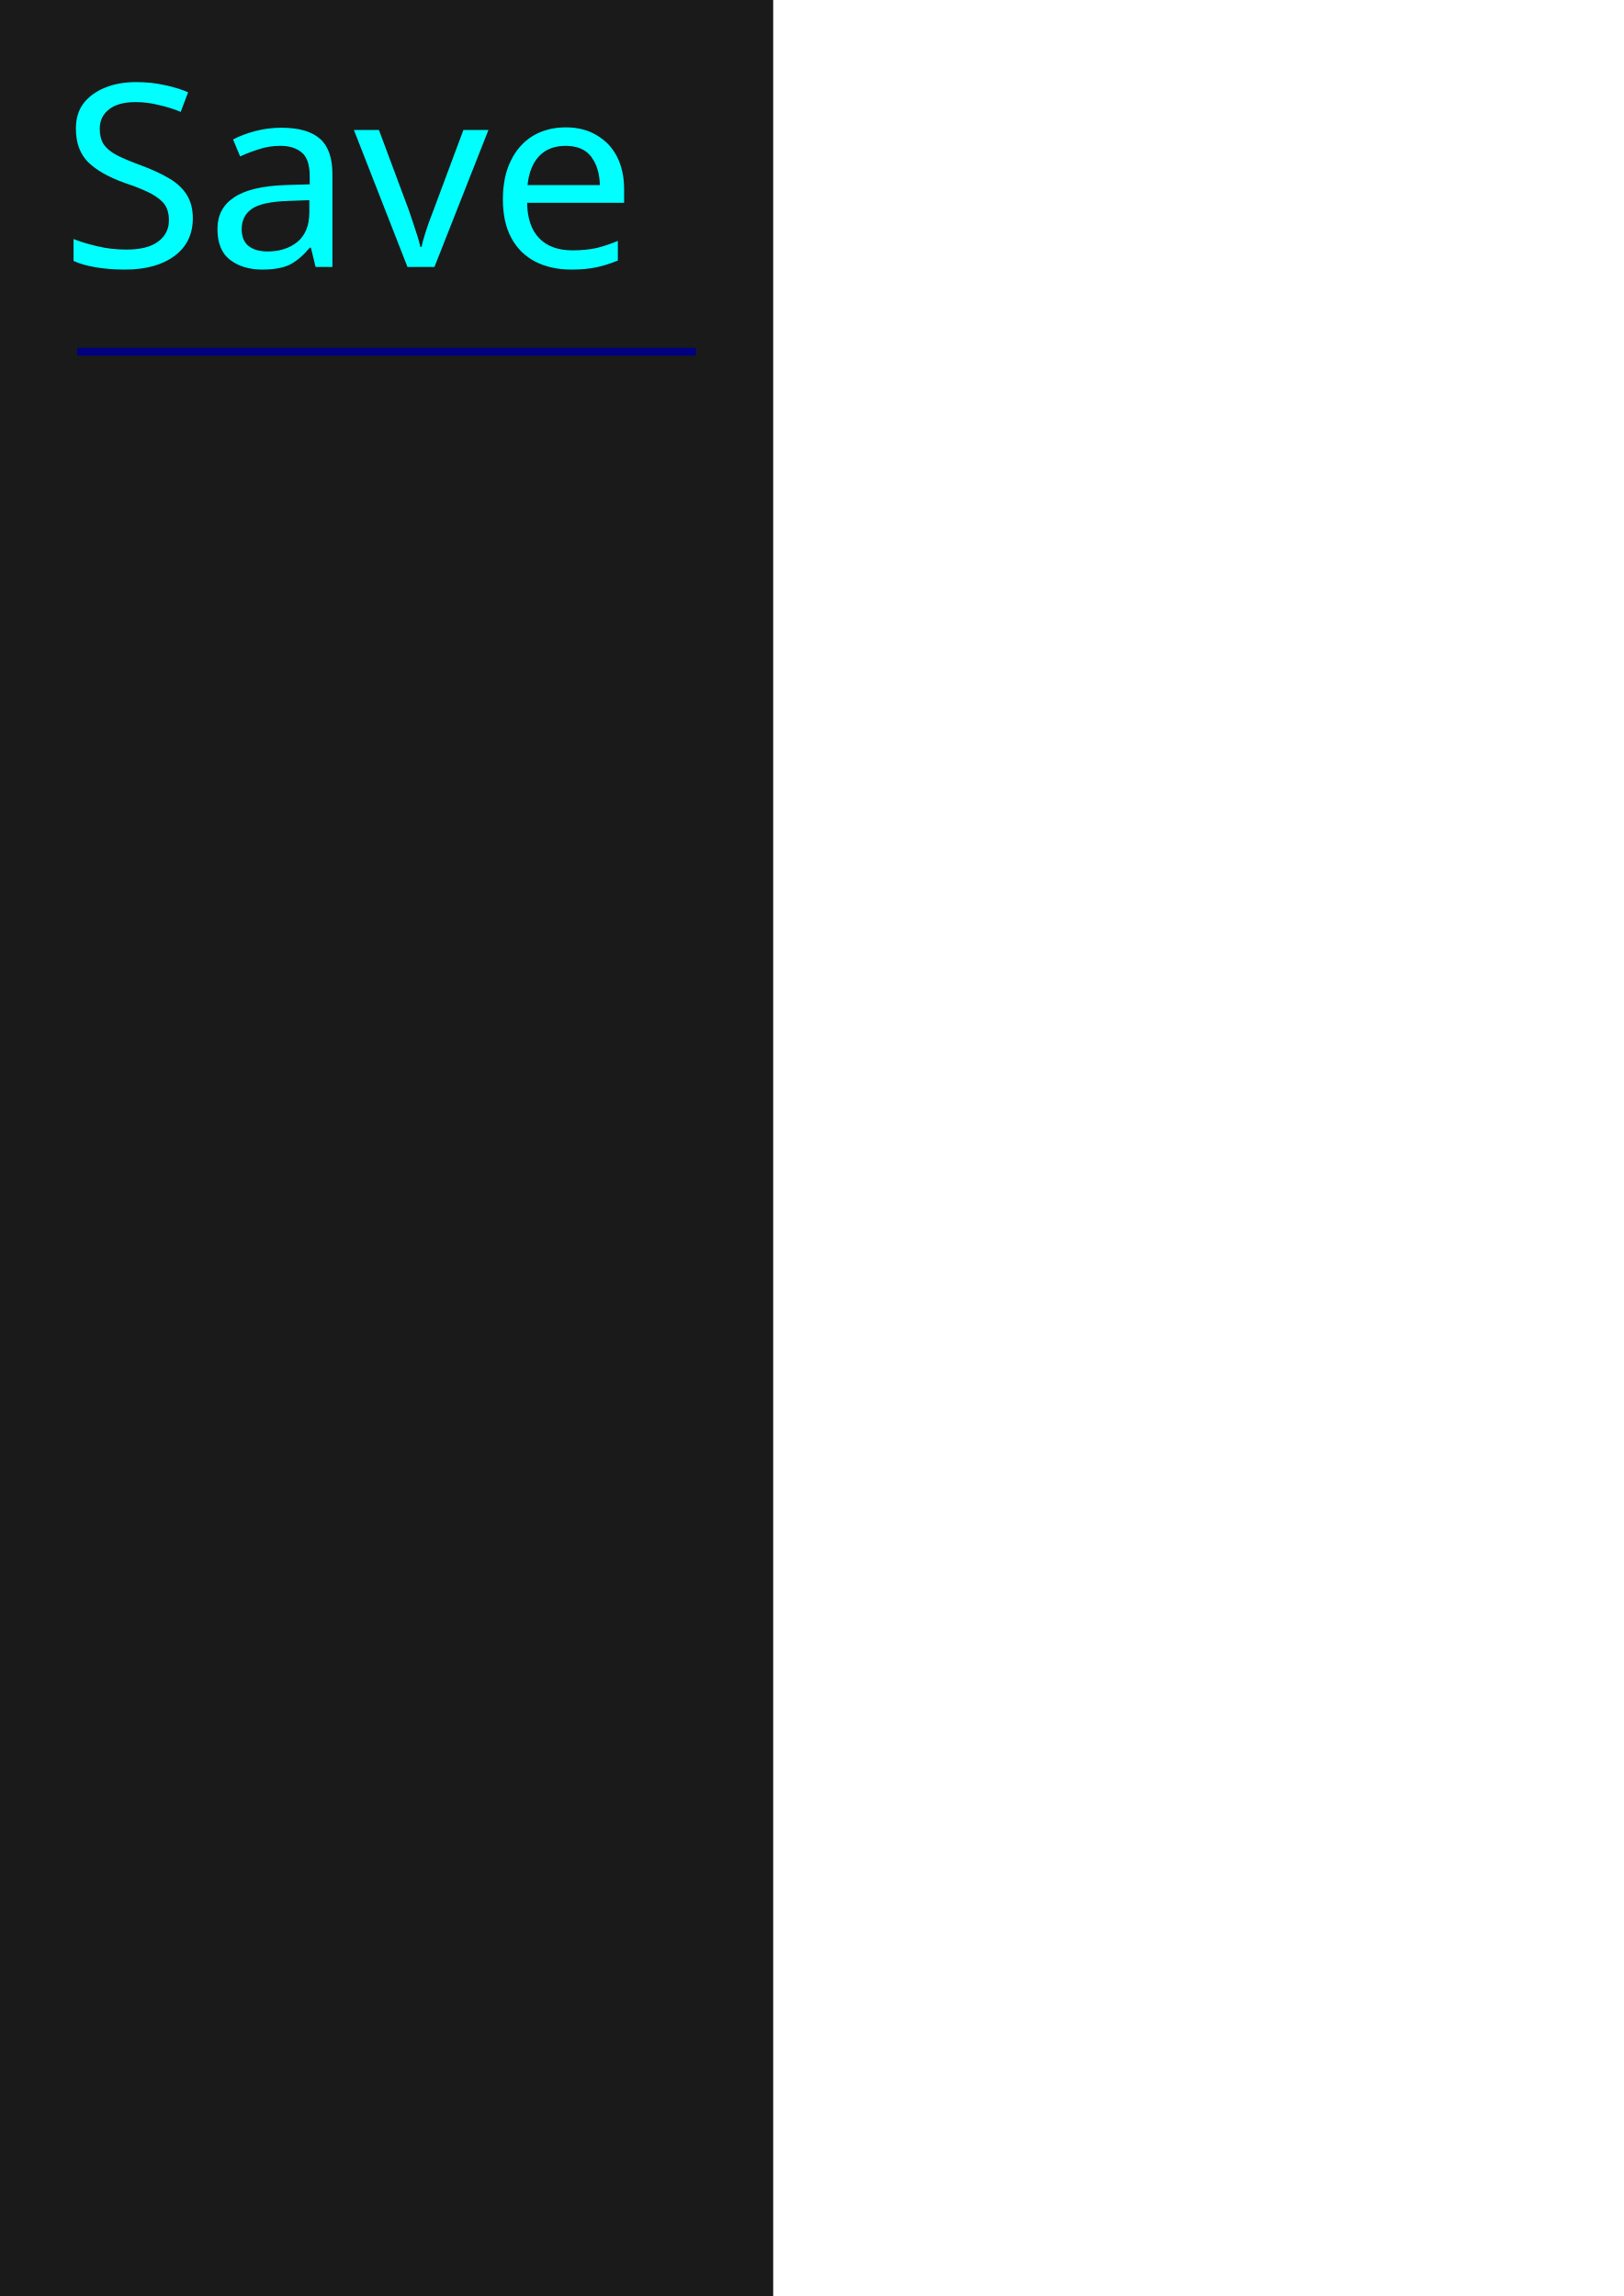
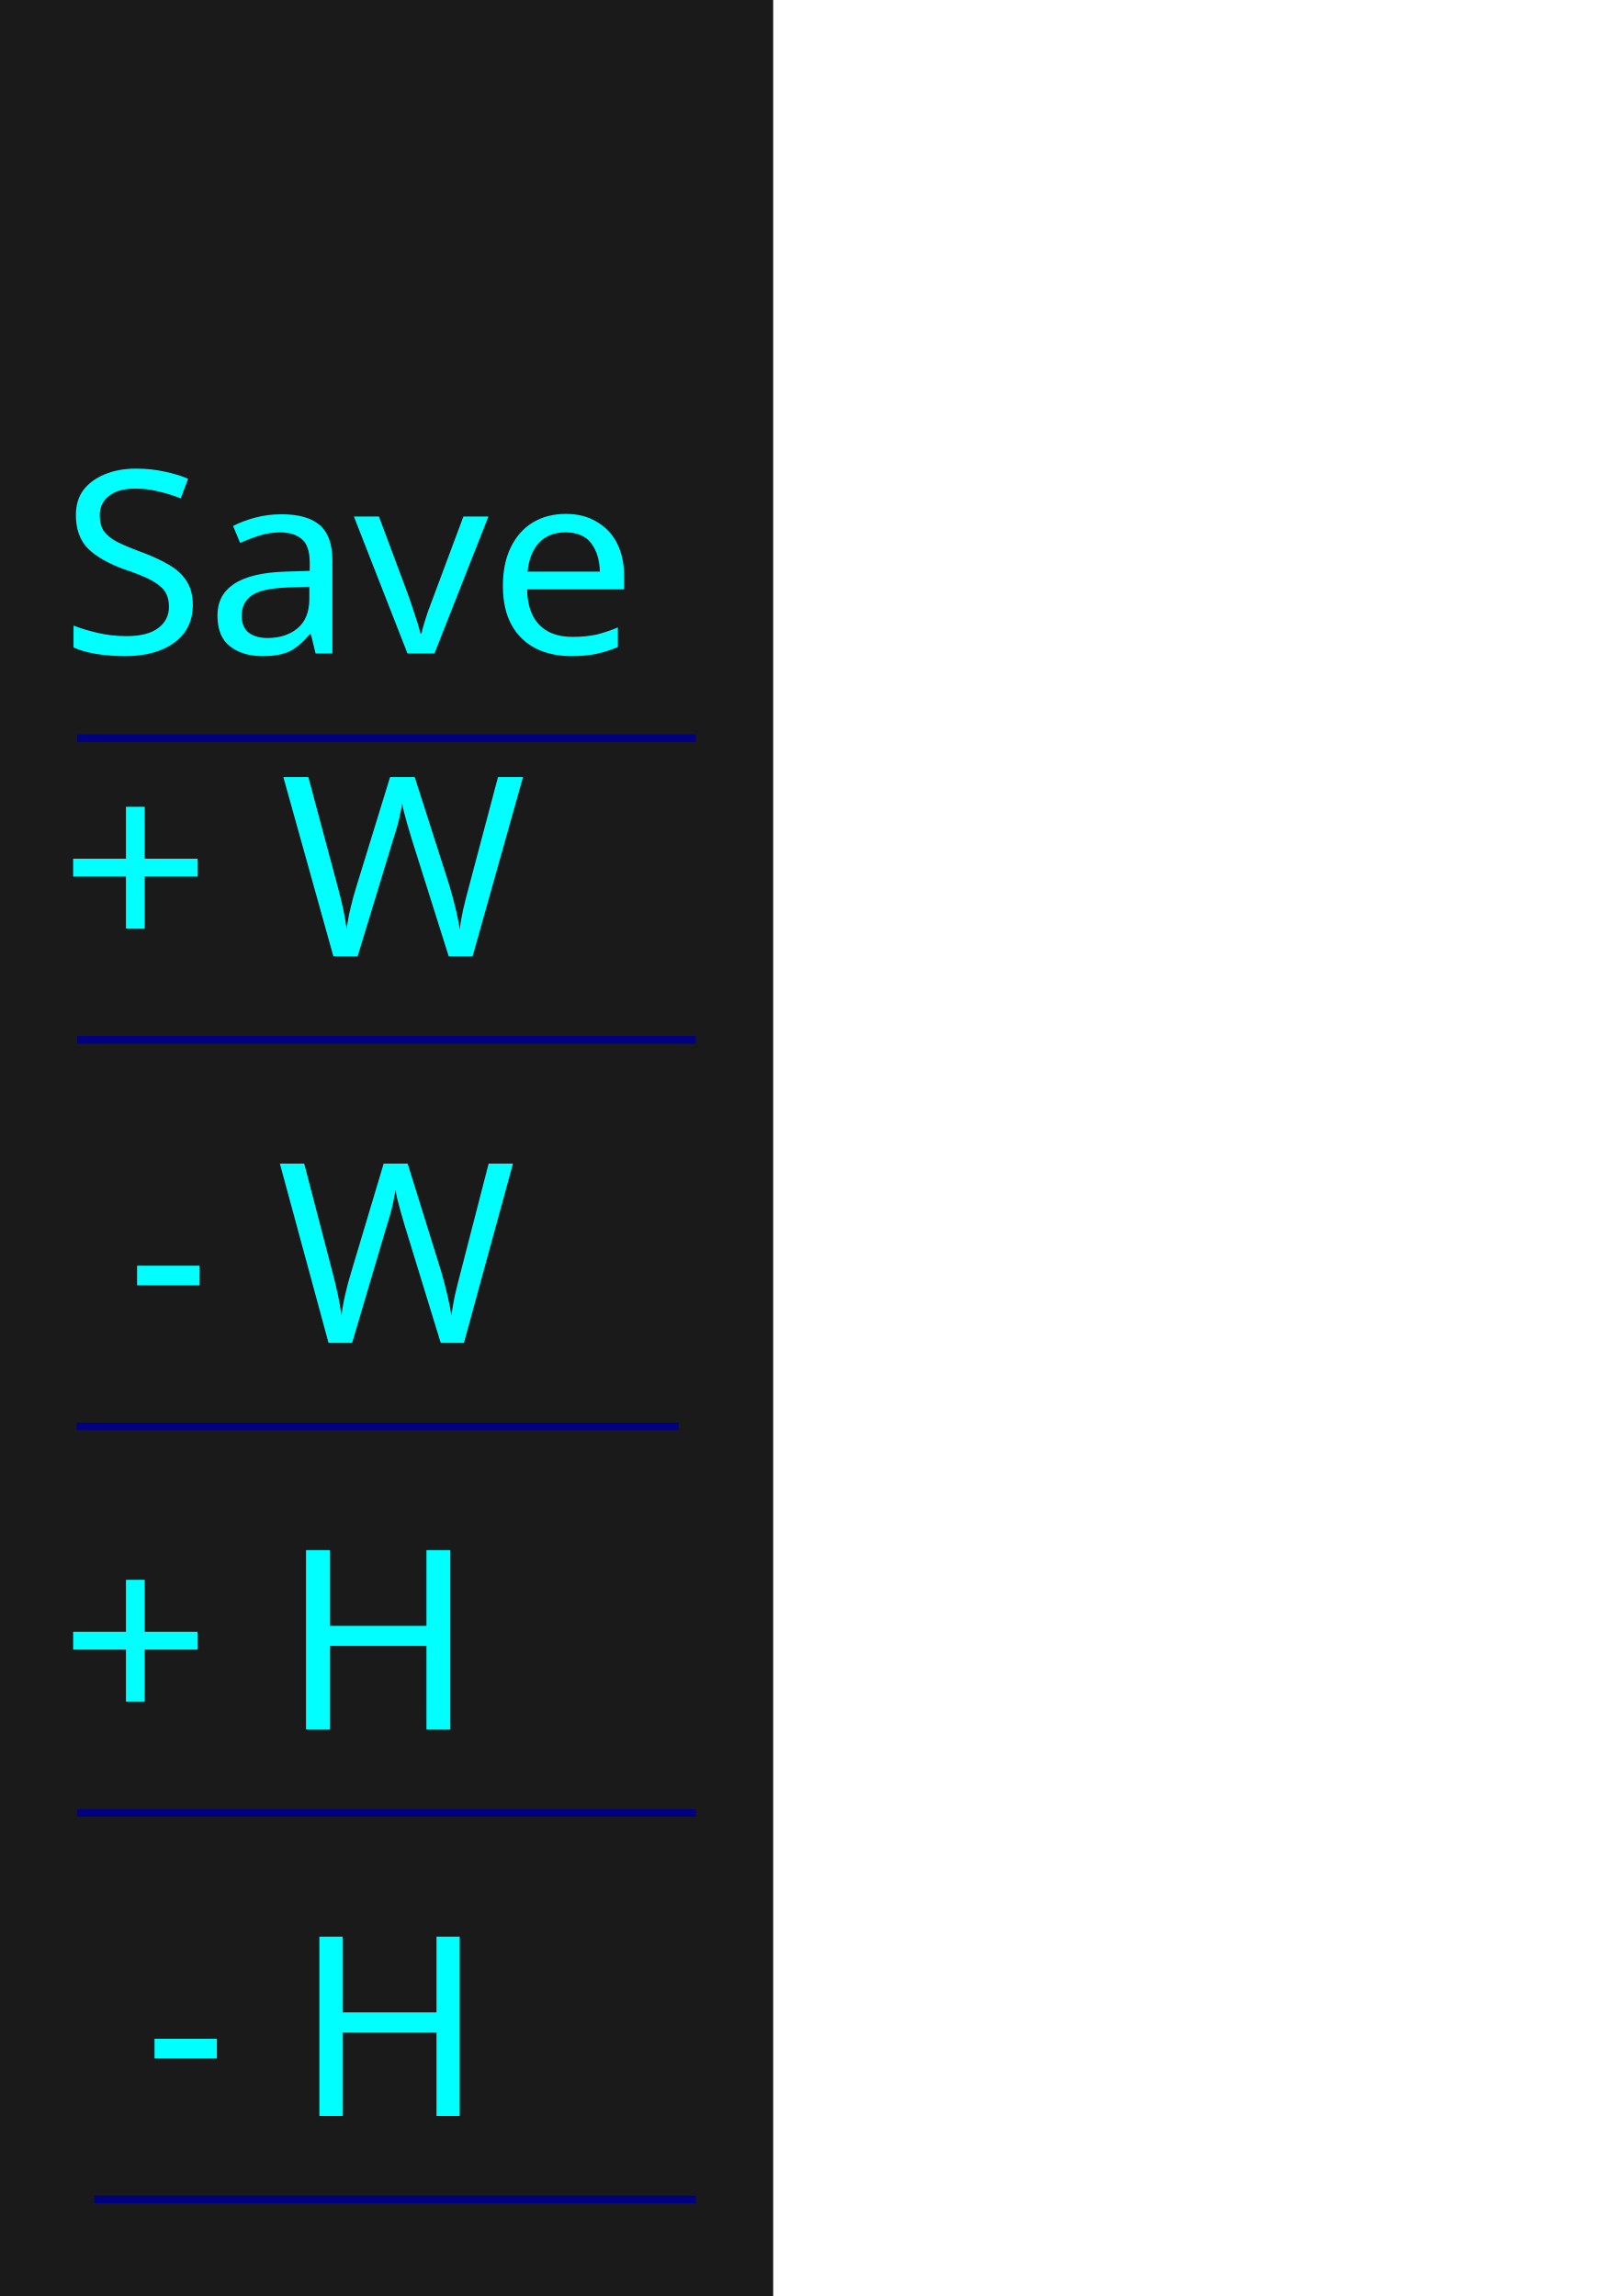
<svg xmlns="http://www.w3.org/2000/svg" width="210mm" height="297mm" viewBox="0 0 210 297" version="1.1" id="svg8">
  <defs id="defs2" />
  <g id="layer1">
    <rect style="fill:#1a1a1a;stroke-width:1.84" id="rect182" width="100" height="800" x="0" y="-1.4210855e-14" />
-     <text xml:space="preserve" style="font-style:normal;font-weight:normal;font-size:10.583px;line-height:1.25;font-family:sans-serif;letter-spacing:0px;word-spacing:0px;white-space:pre;inline-size:62.575;display:inline;fill:#00ffff;fill-opacity:1;stroke:none;stroke-width:0.265" x="9.227" y="38.797" id="text402" transform="matrix(3.23667,0,0,3.123183,-22.12134,-86.6396)">
-       <tspan x="9.227" y="38.797" id="tspan601">Save</tspan>
-     </text>
-     <rect style="fill:#000080;stroke-width:0.544" id="rect558" width="80" height="1" x="10" y="45" />
+     <g id="g245-3-5-1" transform="matrix(0.9725498,0,0,0.9841347,2.470516,239.7298)">
+       <text xml:space="preserve" style="font-style:normal;font-weight:normal;font-size:10.583px;line-height:1.25;font-family:sans-serif;letter-spacing:0px;word-spacing:0px;white-space:pre;inline-size:62.575;display:inline;fill:#00ffff;fill-opacity:1;stroke:none;stroke-width:0.265" x="9.227" y="38.797" id="text402-6-3-27" transform="matrix(3.23667,0,0,3.123183,-22.12134,-86.6396)">
+         <tspan x="9.227" y="38.797" id="tspan749"> - H</tspan>
+       </text>
+       <rect style="fill:#000080;stroke-width:0.544" id="rect558-7-5-0" width="80" height="1" x="10" y="45" />
+     </g>
+     <g id="g245" transform="translate(0,50)">
+       <text xml:space="preserve" style="font-style:normal;font-weight:normal;font-size:10.583px;line-height:1.25;font-family:sans-serif;letter-spacing:0px;word-spacing:0px;white-space:pre;inline-size:62.575;display:inline;fill:#00ffff;fill-opacity:1;stroke:none;stroke-width:0.265" x="9.227" y="38.797" id="text402" transform="matrix(3.23667,0,0,3.123183,-22.12134,-86.6396)">
+         <tspan x="9.227" y="38.797" id="tspan751">Save</tspan>
+       </text>
+       <rect style="fill:#000080;stroke-width:0.544" id="rect558" width="80" height="1" x="10" y="45" />
+     </g>
+     <g id="g245-3" transform="matrix(1,0,0,0.9841347,0,89.7298)">
+       <text xml:space="preserve" style="font-style:normal;font-weight:normal;font-size:10.583px;line-height:1.25;font-family:sans-serif;letter-spacing:0px;word-spacing:0px;white-space:pre;inline-size:62.575;display:inline;fill:#00ffff;fill-opacity:1;stroke:none;stroke-width:0.265" x="9.227" y="38.797" id="text402-6" transform="matrix(3.23667,0,0,3.123183,-22.12134,-86.6396)">
+         <tspan x="9.227" y="38.797" id="tspan753">+ W</tspan>
+       </text>
+       <rect style="fill:#000080;stroke-width:0.544" id="rect558-7" width="80" height="1" x="10" y="45" />
+     </g>
+     <g id="g245-3-5" transform="matrix(0.9725498,0,0,0.9841347,0.2125193,139.7298)">
+       <text xml:space="preserve" style="font-style:normal;font-weight:normal;font-size:10.583px;line-height:1.25;font-family:sans-serif;letter-spacing:0px;word-spacing:0px;white-space:pre;inline-size:62.575;display:inline;fill:#00ffff;fill-opacity:1;stroke:none;stroke-width:0.265" x="9.227" y="38.797" id="text402-6-3" transform="matrix(3.23667,0,0,3.123183,-22.12134,-86.6396)">
+         <tspan x="9.227" y="38.797" id="tspan755"> - W</tspan>
+       </text>
+       <rect style="fill:#000080;stroke-width:0.544" id="rect558-7-5" width="80" height="1" x="10" y="45" />
+     </g>
+     <g id="g245-3-5-6" transform="matrix(1,0,0,0.9841347,0,189.7298)">
+       <text xml:space="preserve" style="font-style:normal;font-weight:normal;font-size:10.583px;line-height:1.25;font-family:sans-serif;letter-spacing:0px;word-spacing:0px;white-space:pre;inline-size:62.575;display:inline;fill:#00ffff;fill-opacity:1;stroke:none;stroke-width:0.265" x="9.227" y="38.797" id="text402-6-3-2" transform="matrix(3.23667,0,0,3.123183,-22.12134,-86.6396)">
+         <tspan x="9.227" y="38.797" id="tspan757">+ H</tspan>
+       </text>
+       <rect style="fill:#000080;stroke-width:0.544" id="rect558-7-5-9" width="80" height="1" x="10" y="45" />
+     </g>
  </g>
</svg>
